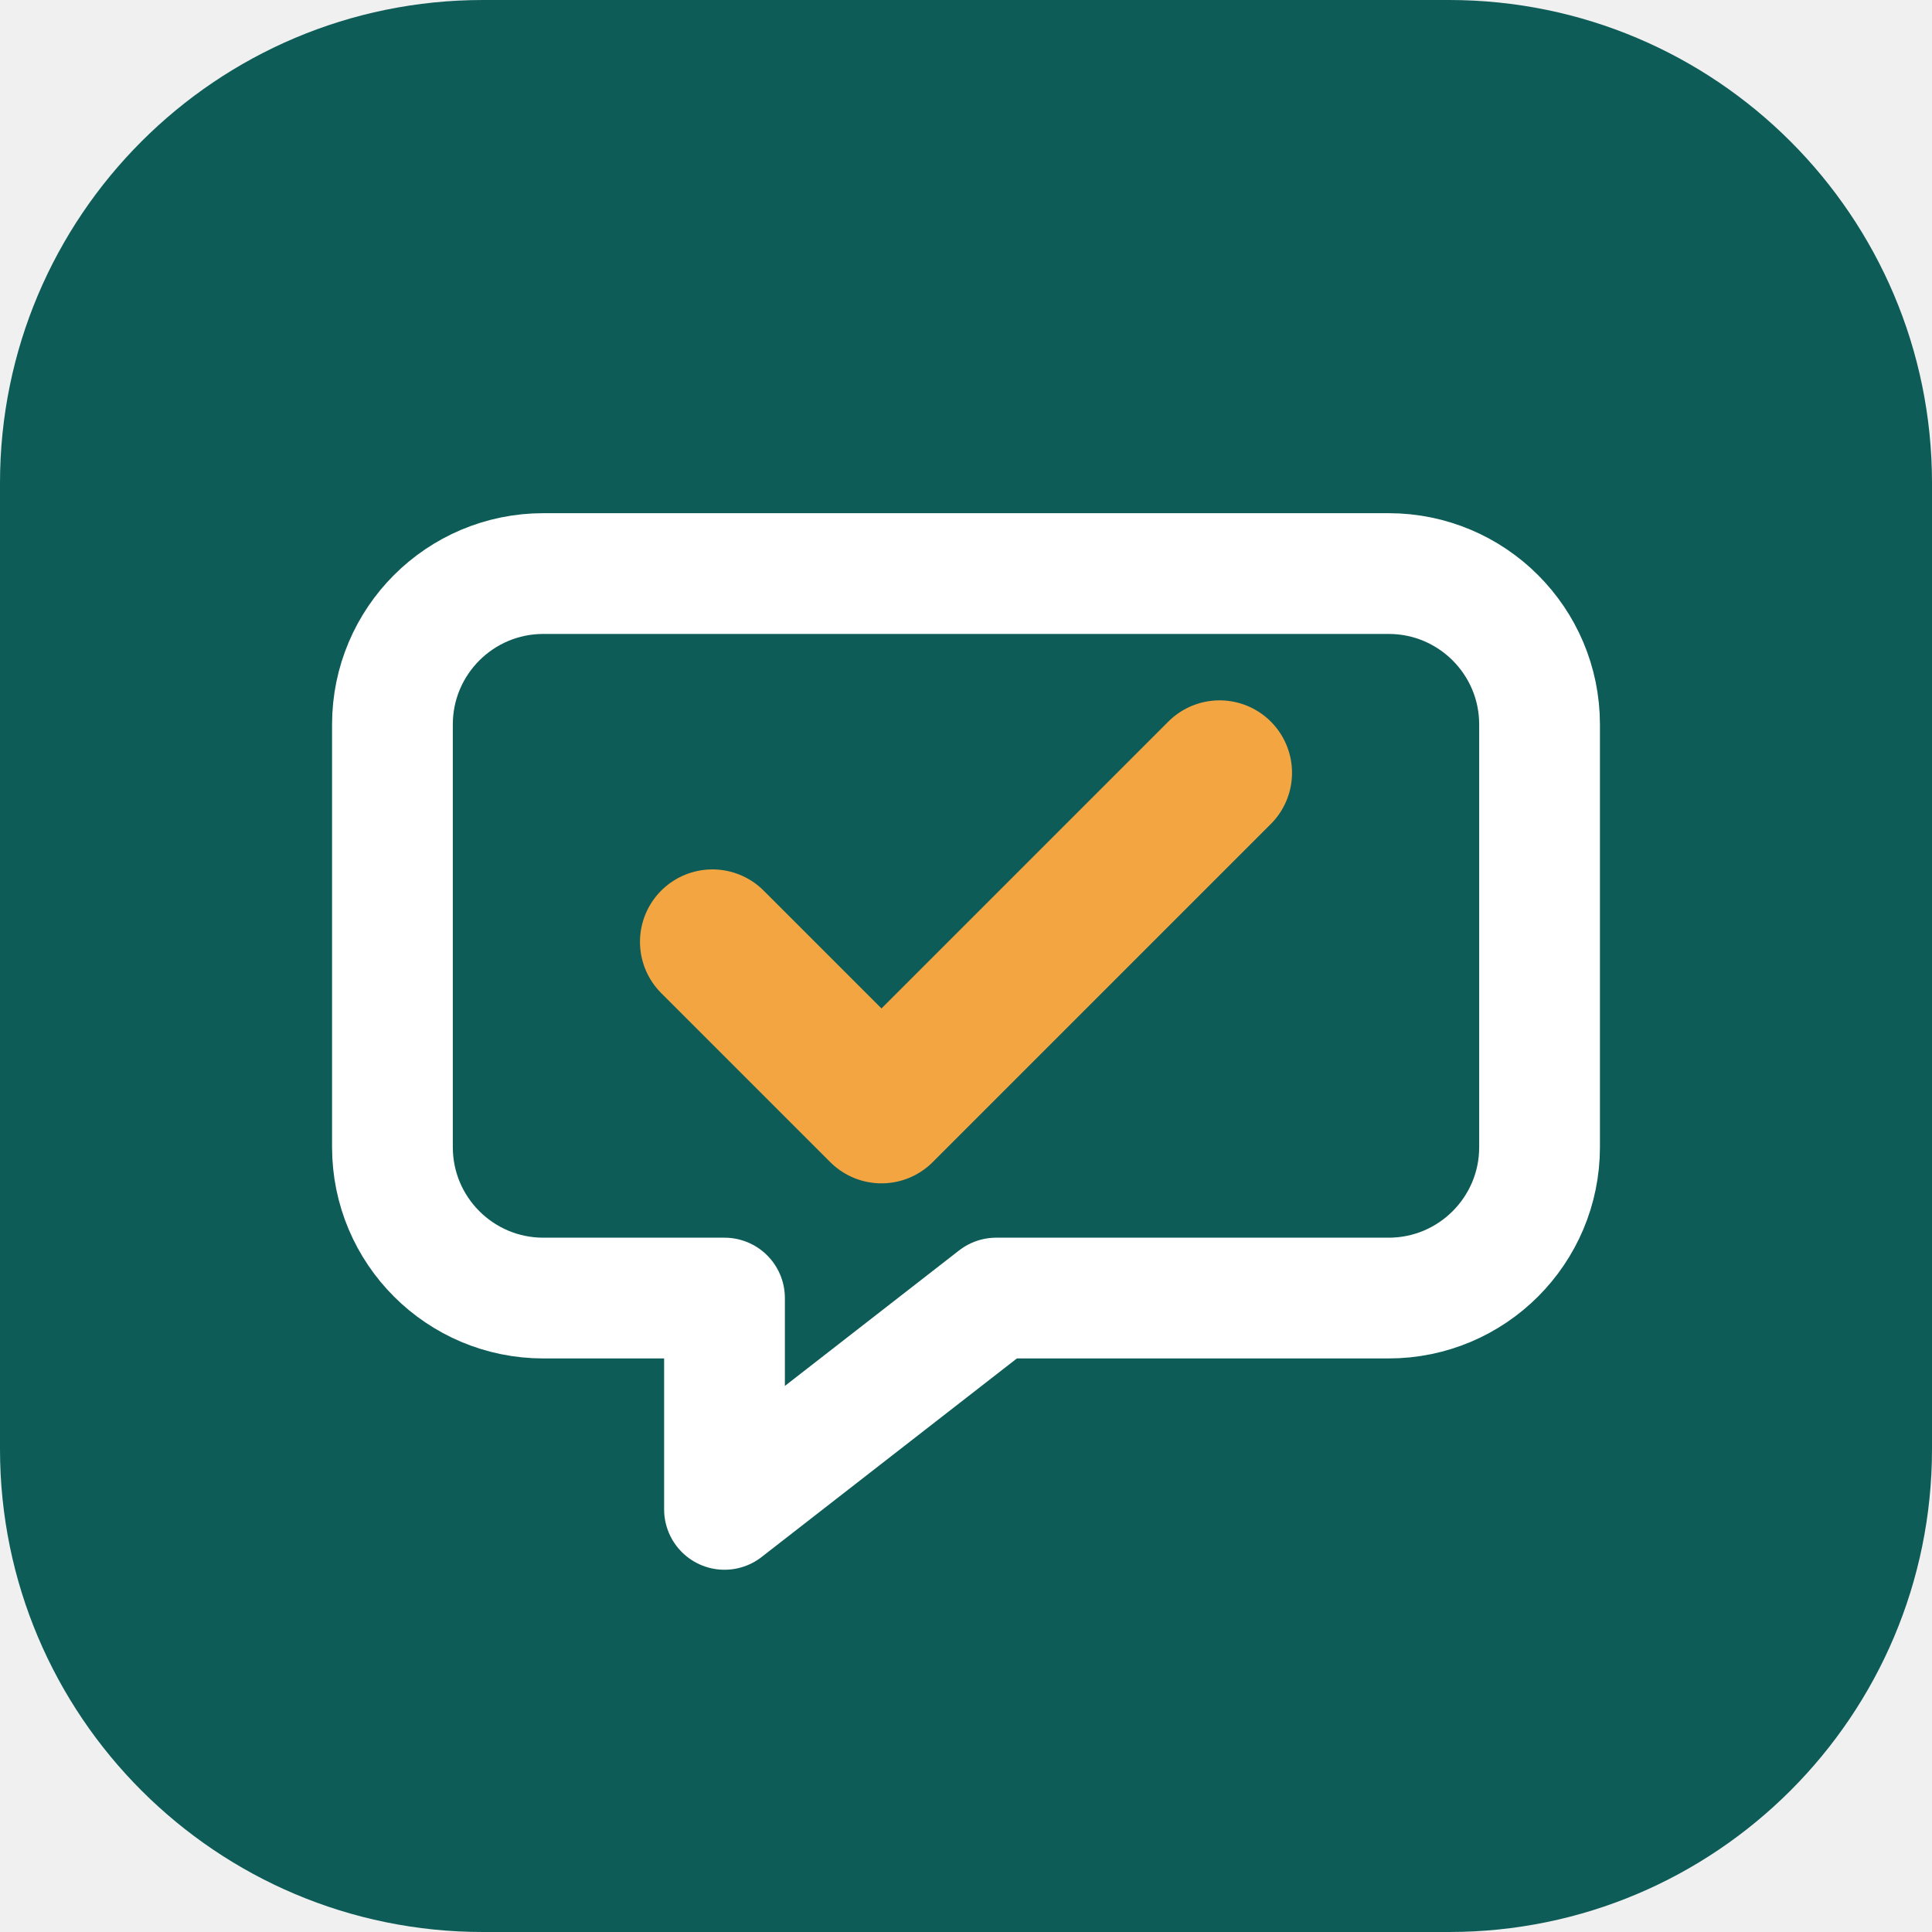
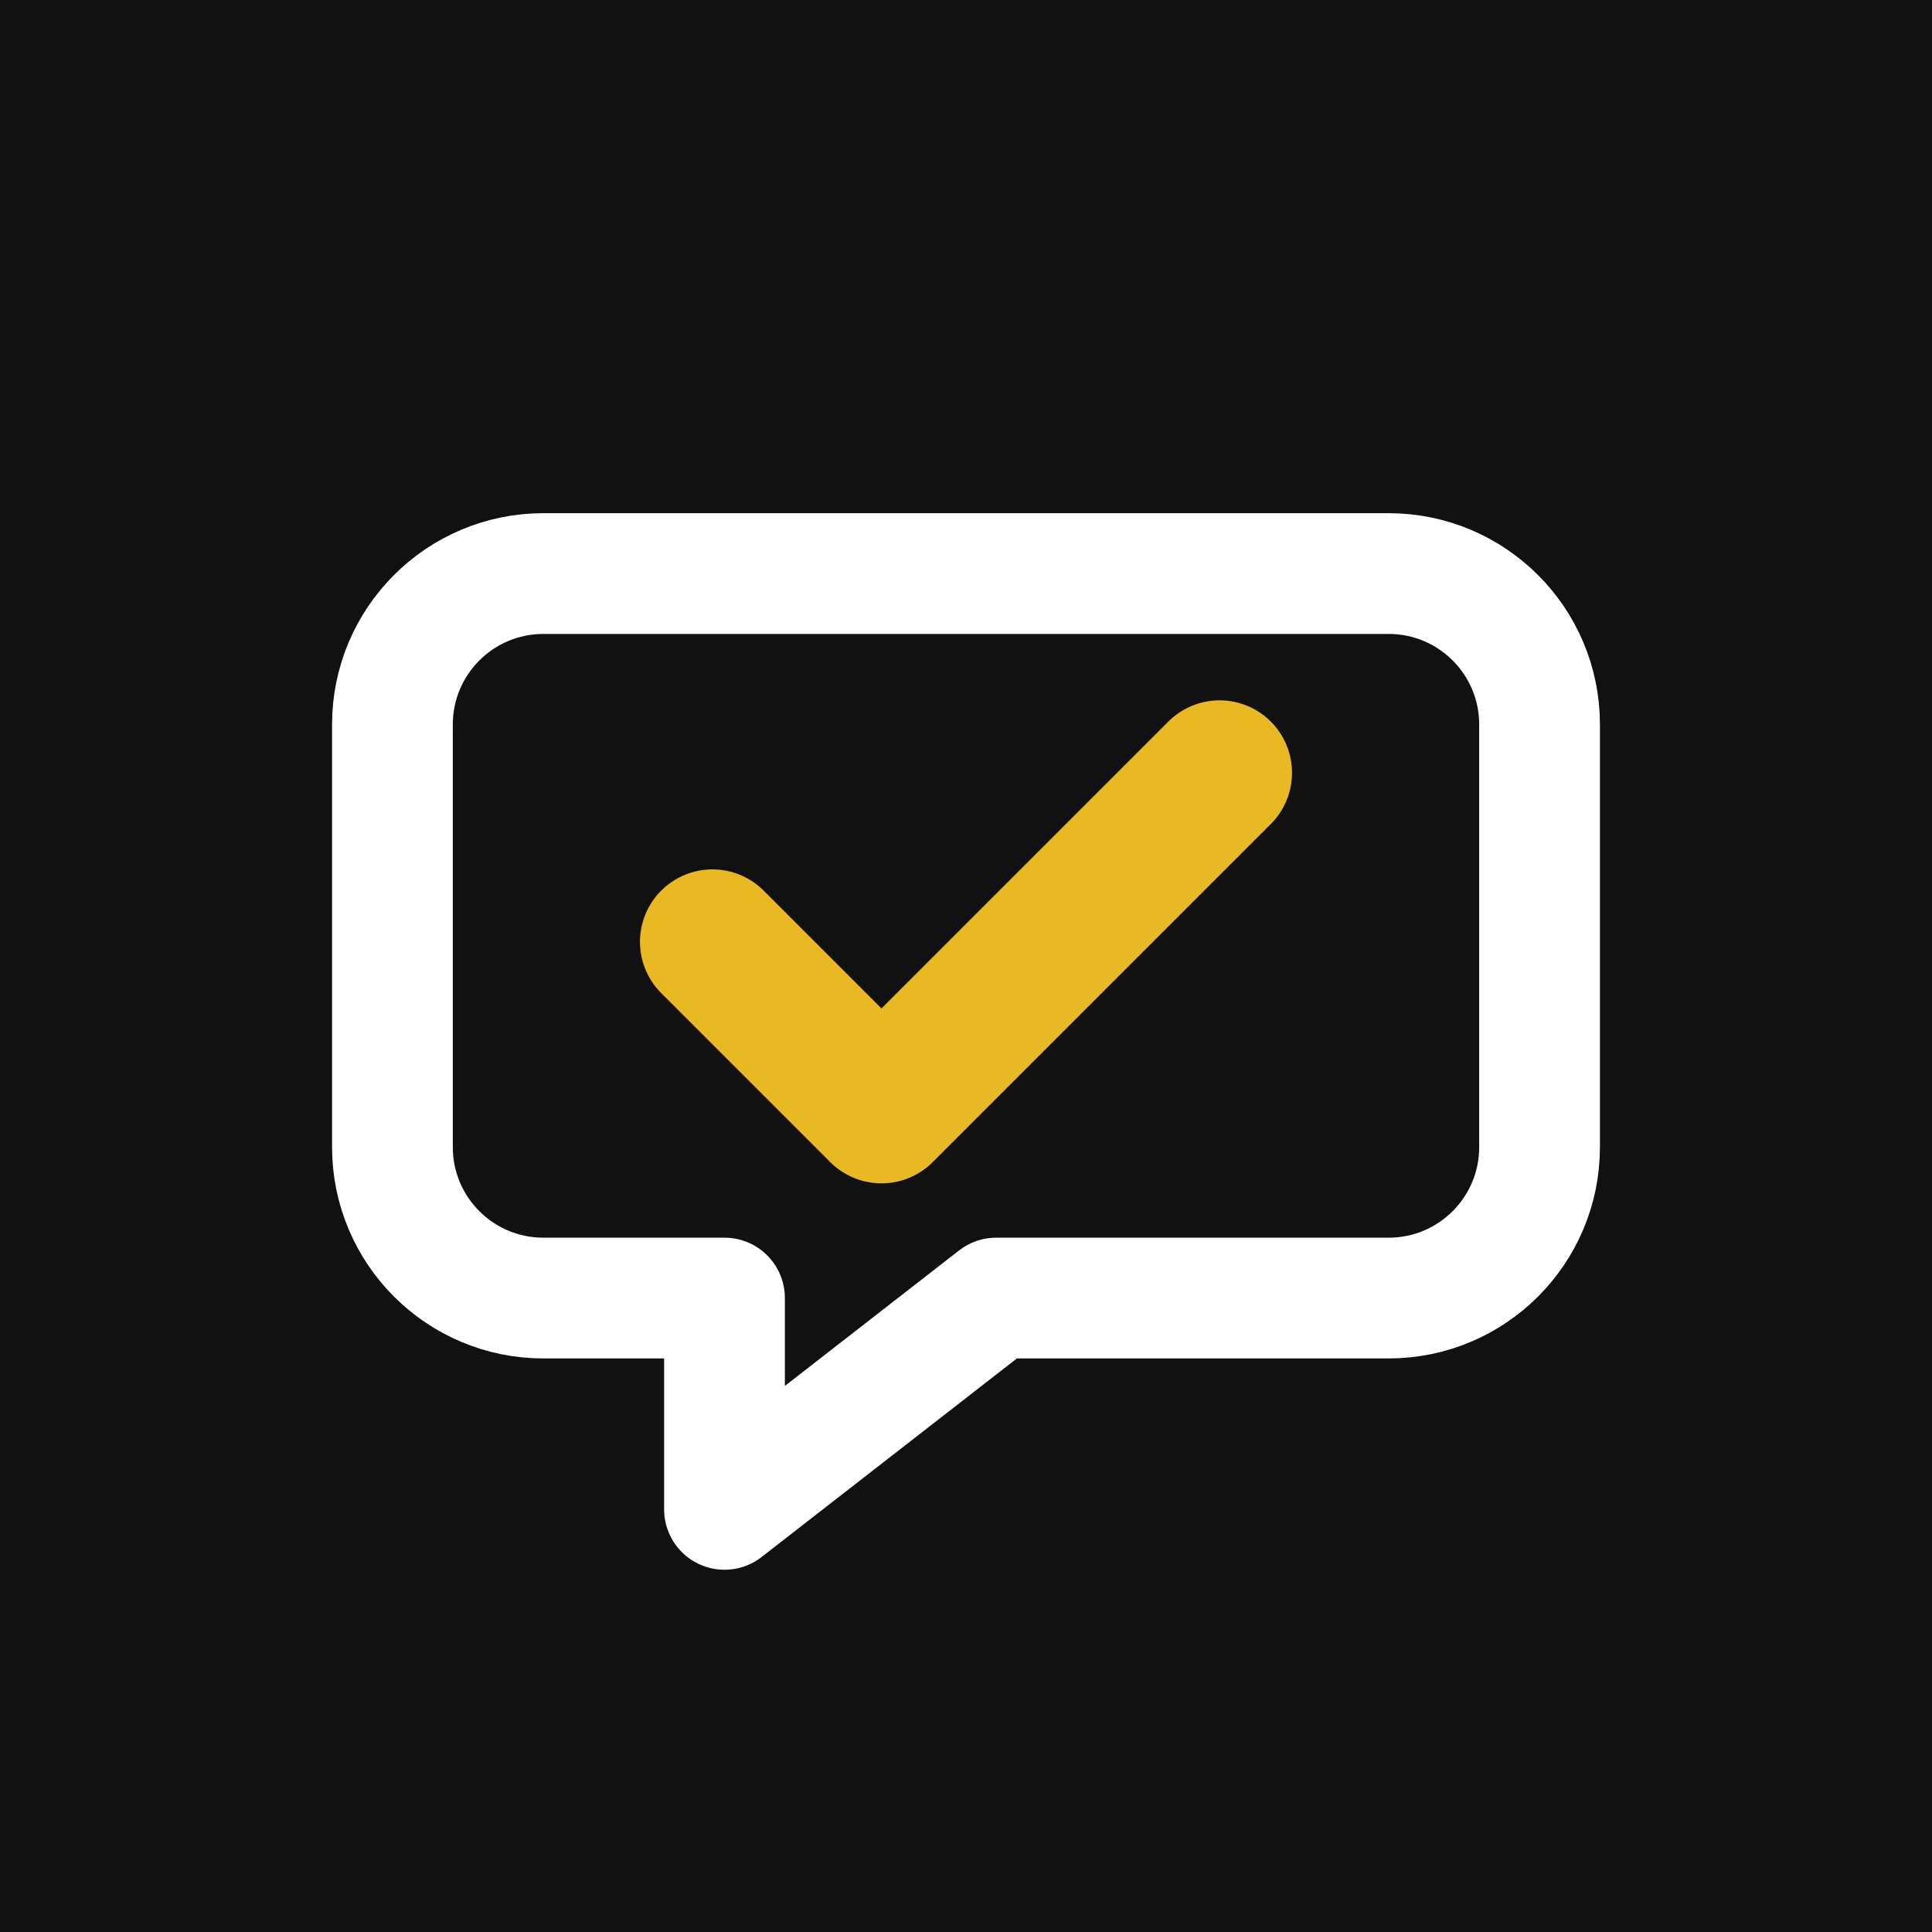
<svg xmlns="http://www.w3.org/2000/svg" viewBox="0 0 32 32">
-   <rect width="32" height="32" rx="8" fill="#0e5c57" />
+   <rect width="32" height="32" fill="#111111" />
  <path d="M9 9.5h14a2.5 2.5 0 0 1 2.5 2.5v7a2.5 2.5 0 0 1-2.5 2.5h-6.5L12 25v-3.5H9A2.5 2.5 0 0 1 6.5 19v-7A2.5 2.5 0 0 1 9 9.5z" fill="none" stroke="#fff" stroke-width="2" stroke-linejoin="round" />
-   <path d="M11.8 15.6l2.8 2.8 5.6-5.6" fill="none" stroke="#f2a541" stroke-width="2.4" stroke-linecap="round" stroke-linejoin="round" />
+   <path d="M11.8 15.6l2.8 2.8 5.6-5.6" fill="none" stroke="#e8b923" stroke-width="2.4" stroke-linecap="round" stroke-linejoin="round" />
</svg>
